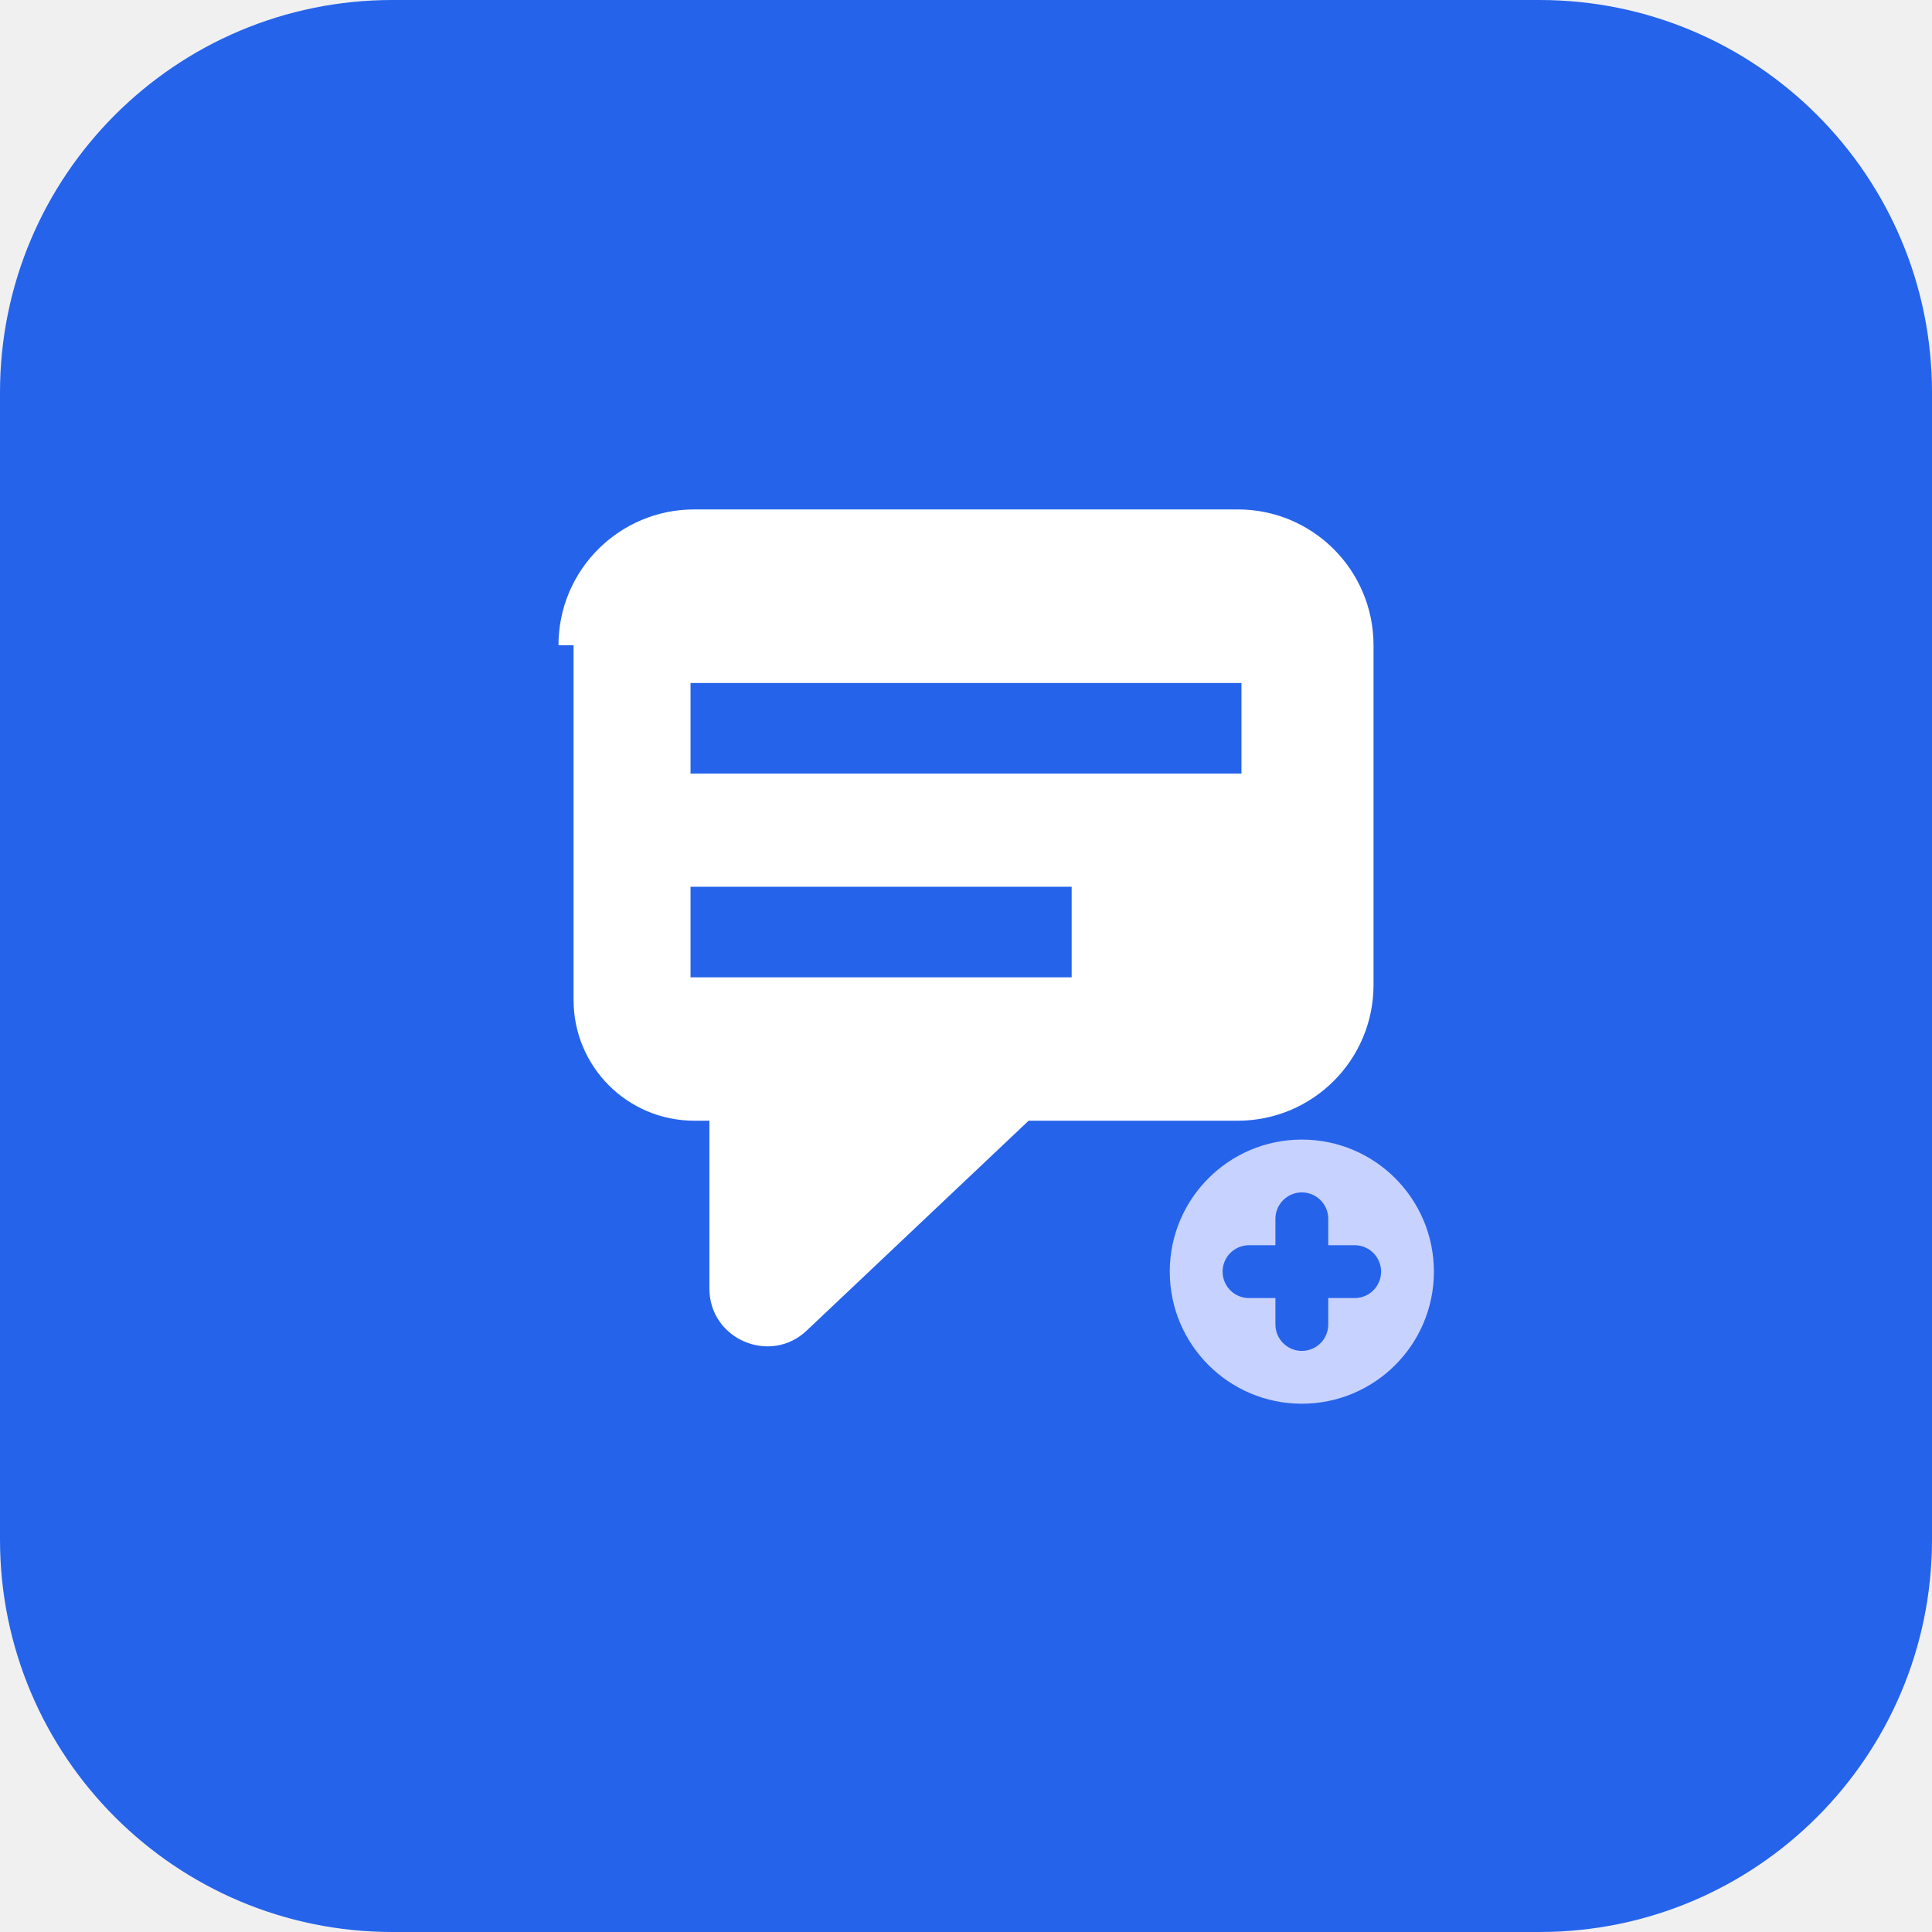
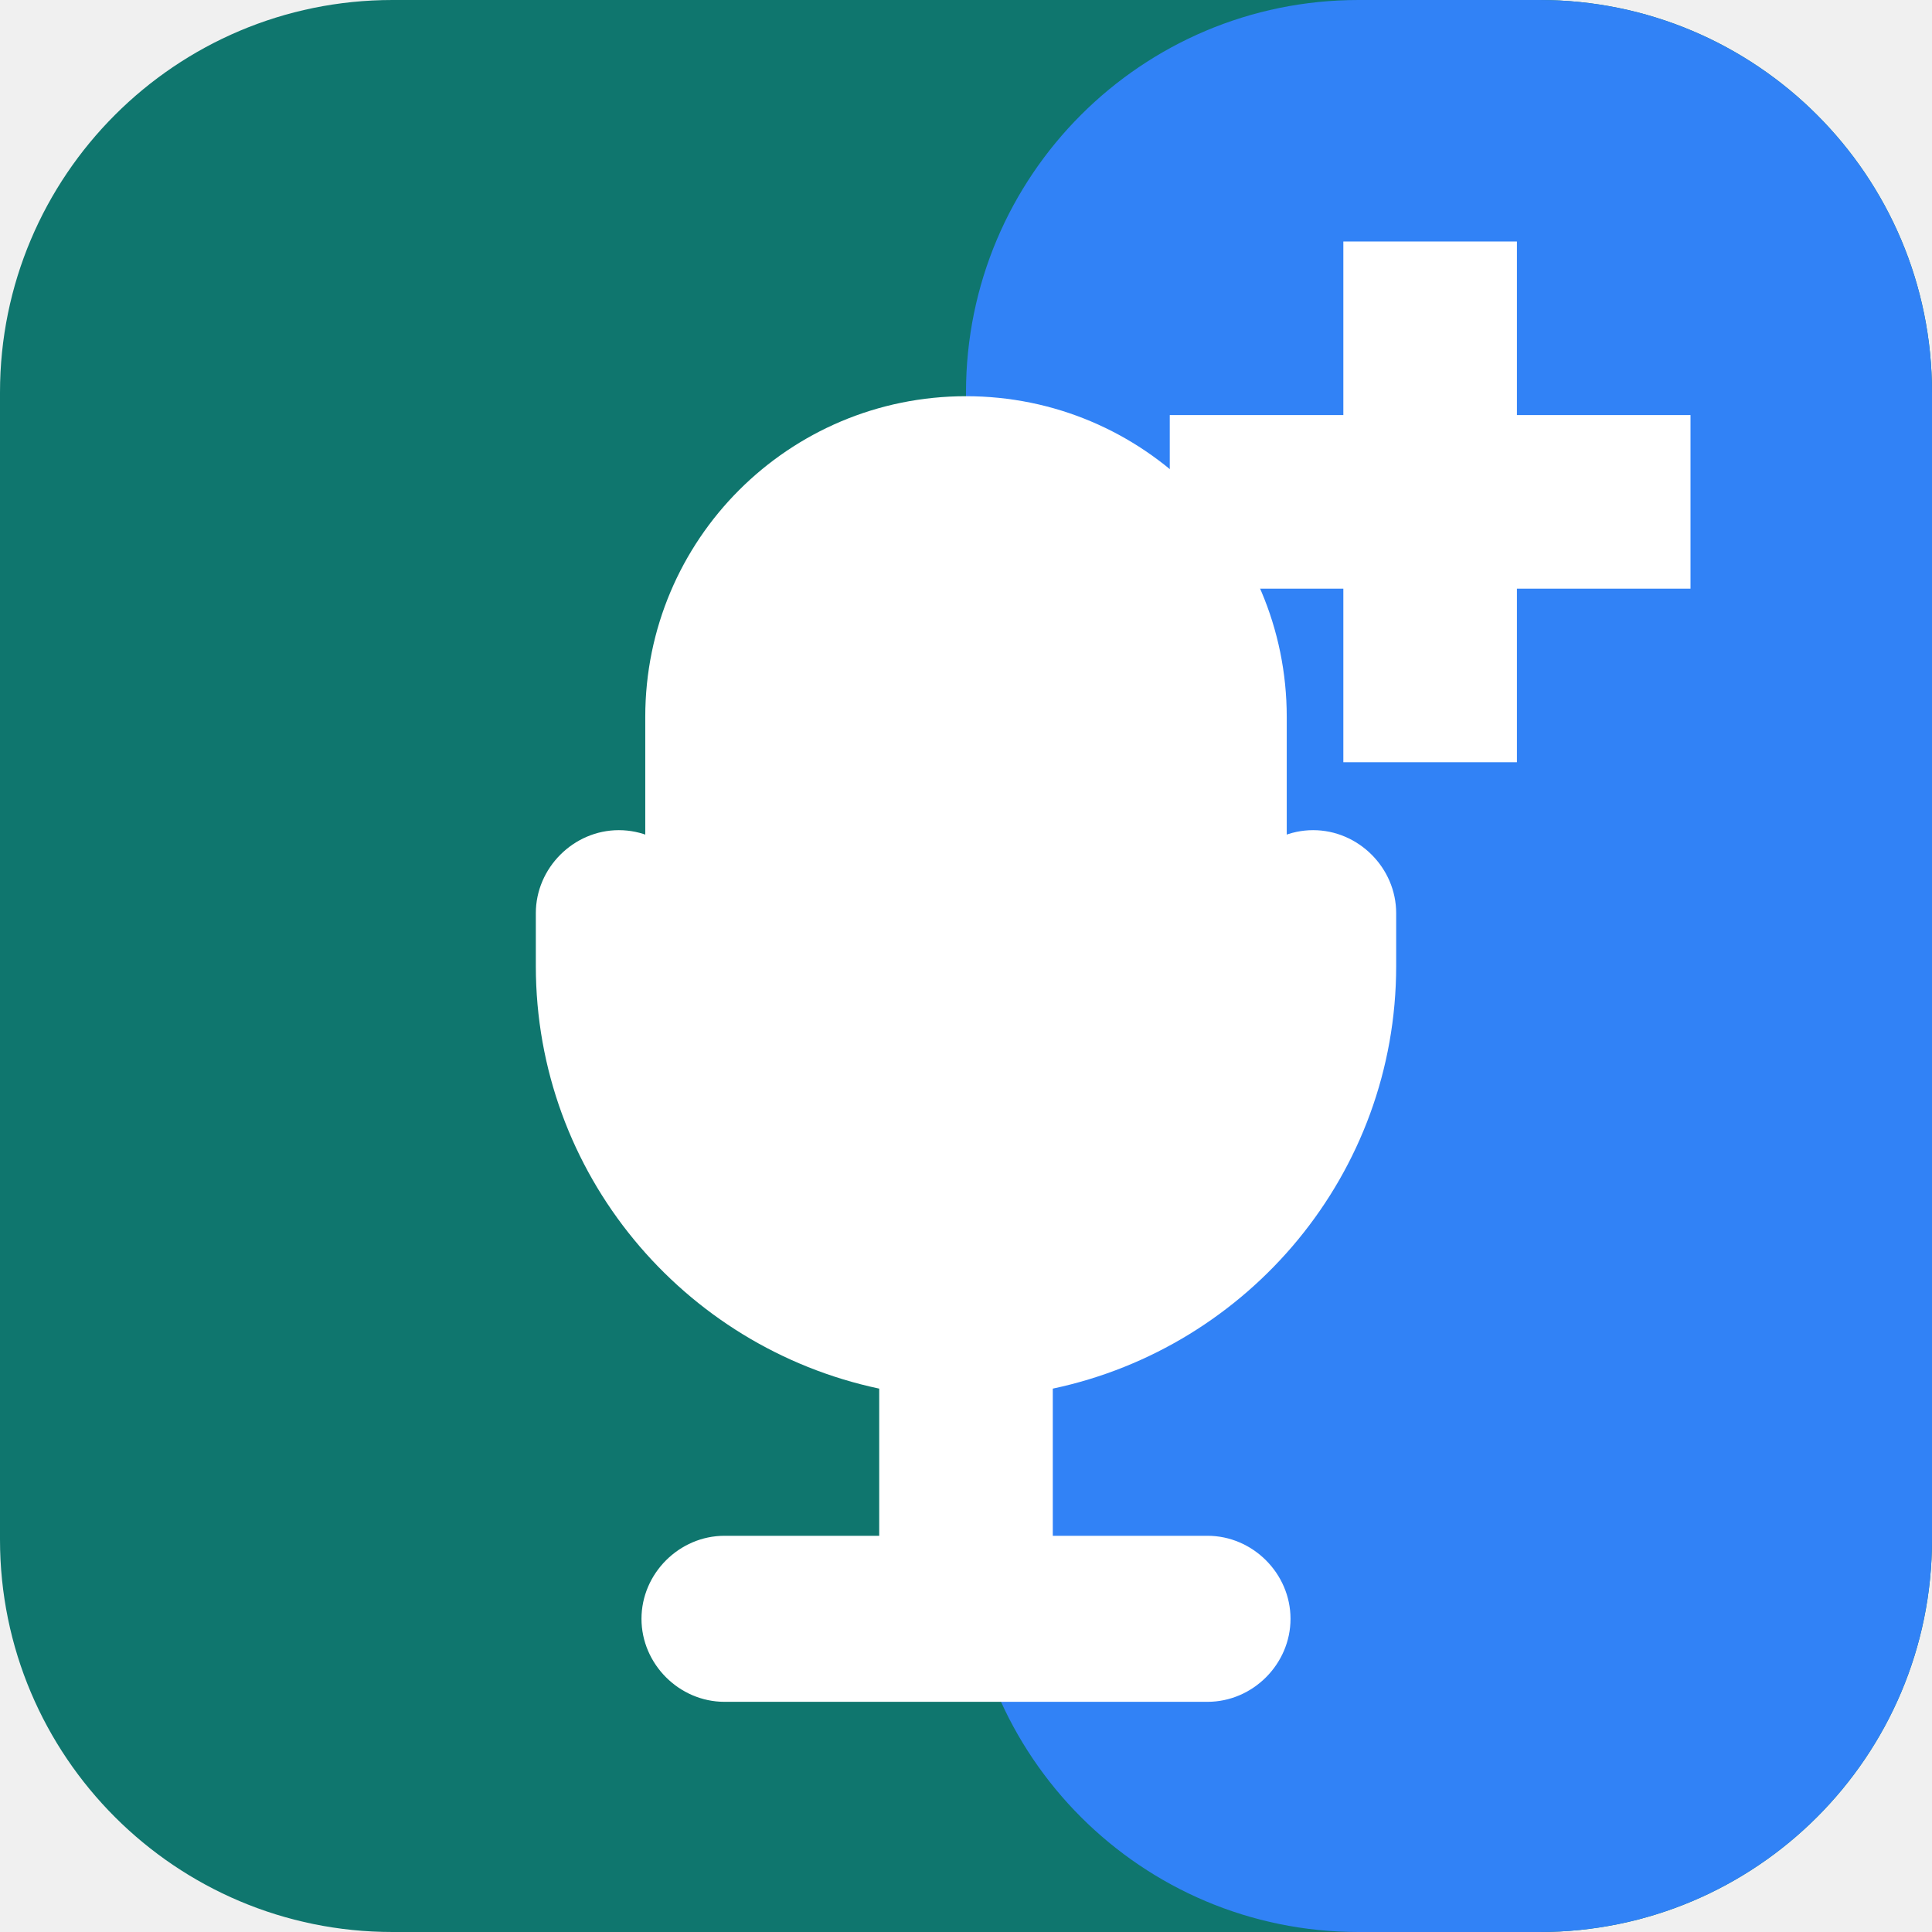
<svg xmlns="http://www.w3.org/2000/svg" viewBox="0 0 512 512">
-   <rect width="512" height="512" rx="104" fill="#2563eb" />
-   <path d="M148 171c0-19.9 16.1-36 36-36h144c19.9 0 36 16.1 36 36v90c0 19.9-16.1 36-36 36h-55.4l-58.8 55.6c-9.7 9.2-25.8 2.3-25.8-11.1V297h-4c-17.7 0-32-14.3-32-32v-94z" fill="#fff" />
-   <path d="M183 181h146v24H183v-24zm0 54h101v24H183v-24z" fill="#2563eb" />
-   <circle cx="345" cy="337" r="35" fill="#c7d2fe" />
-   <path d="M331 337h28m-14-14v28" stroke="#2563eb" stroke-width="14" stroke-linecap="round" />
+   <rect width="512" height="512" rx="104" fill="#0f766e" />
+   <rect x="256" width="256" height="512" rx="104" fill="#3182f6" />
+   <path d="M256 105c-47 0-85 38-85 85v66c0 47 38 85 85 85s85-38 85-85v-66c0-47-38-85-85-85z" fill="#fff" />
+   <path d="M142 242c0-12 10-22 22-22s22 10 22 22v14c0 39 31 70 70 70s70-31 70-70v-14c0-12 10-22 22-22s22 10 22 22v14c0 55-39 101-91 112v39h41c12 0 22 10 22 22s-10 22-22 22H192c-12 0-22-10-22-22s10-22 22-22h41v-39c-52-11-91-57-91-112v-14z" fill="#fff" />
+   <path d="M356 64h46v46h46v46h-46v46h-46v-46h-46v-46h46z" fill="#fff" />
</svg>
